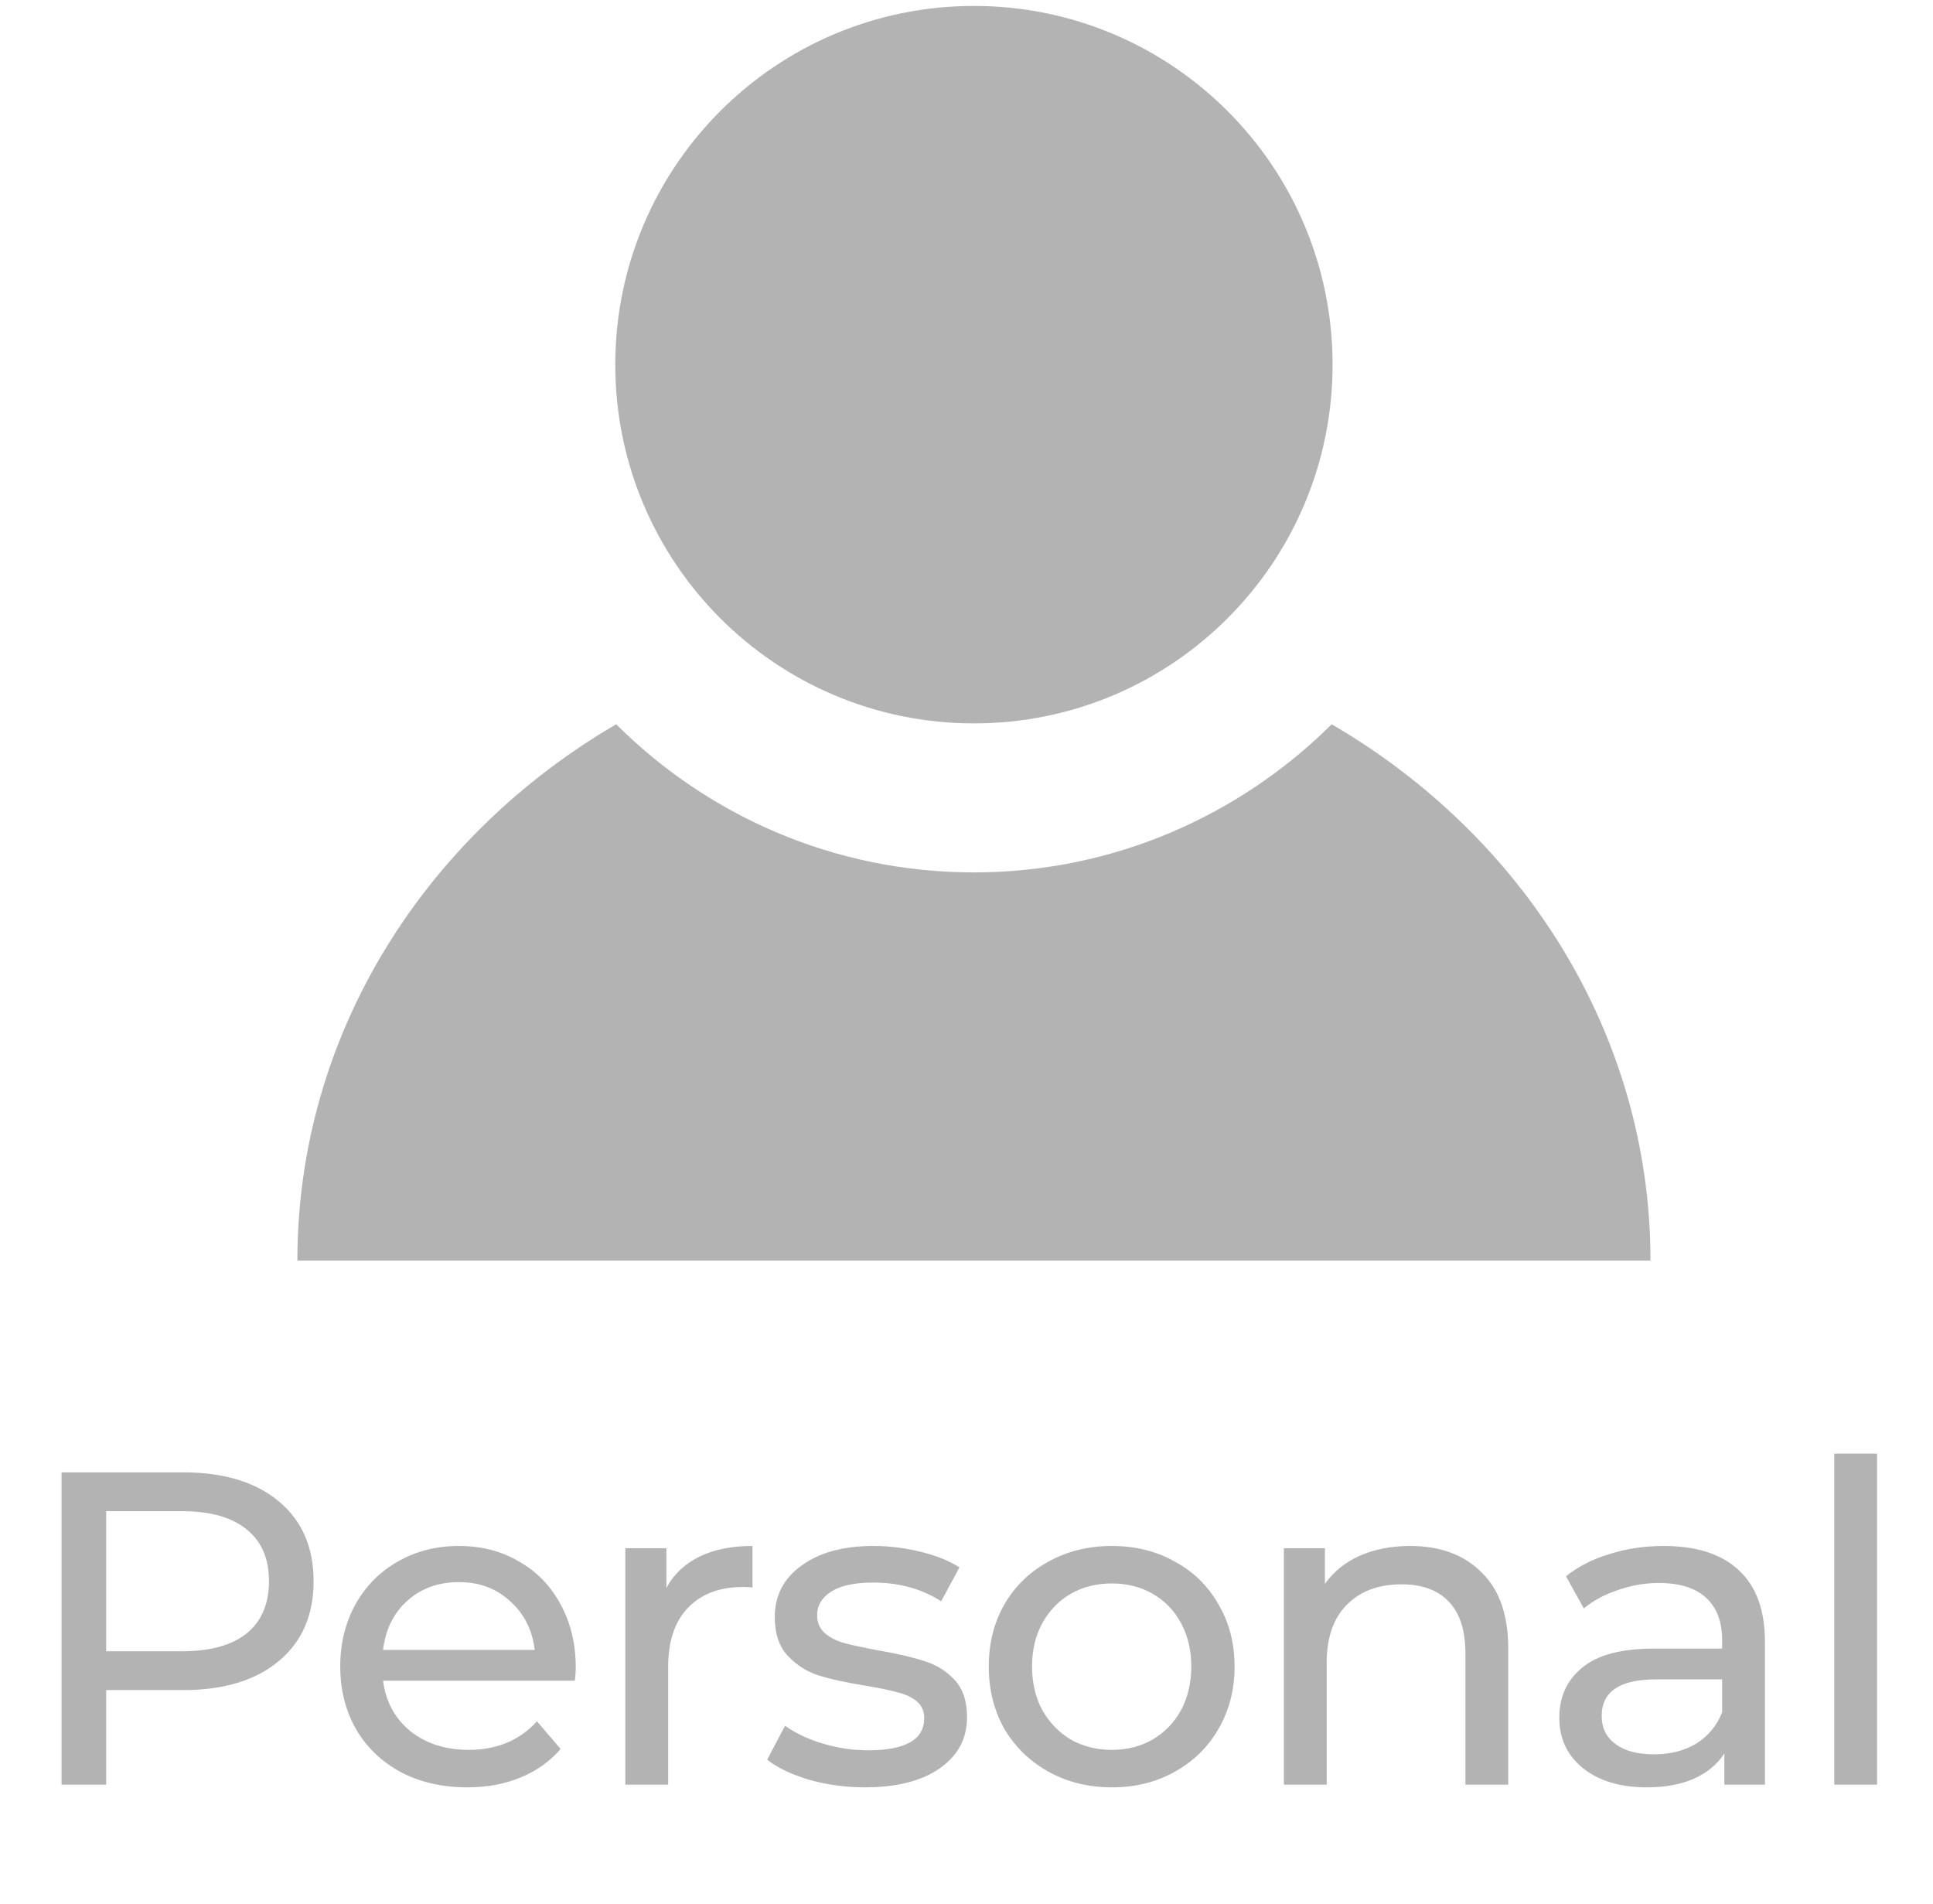
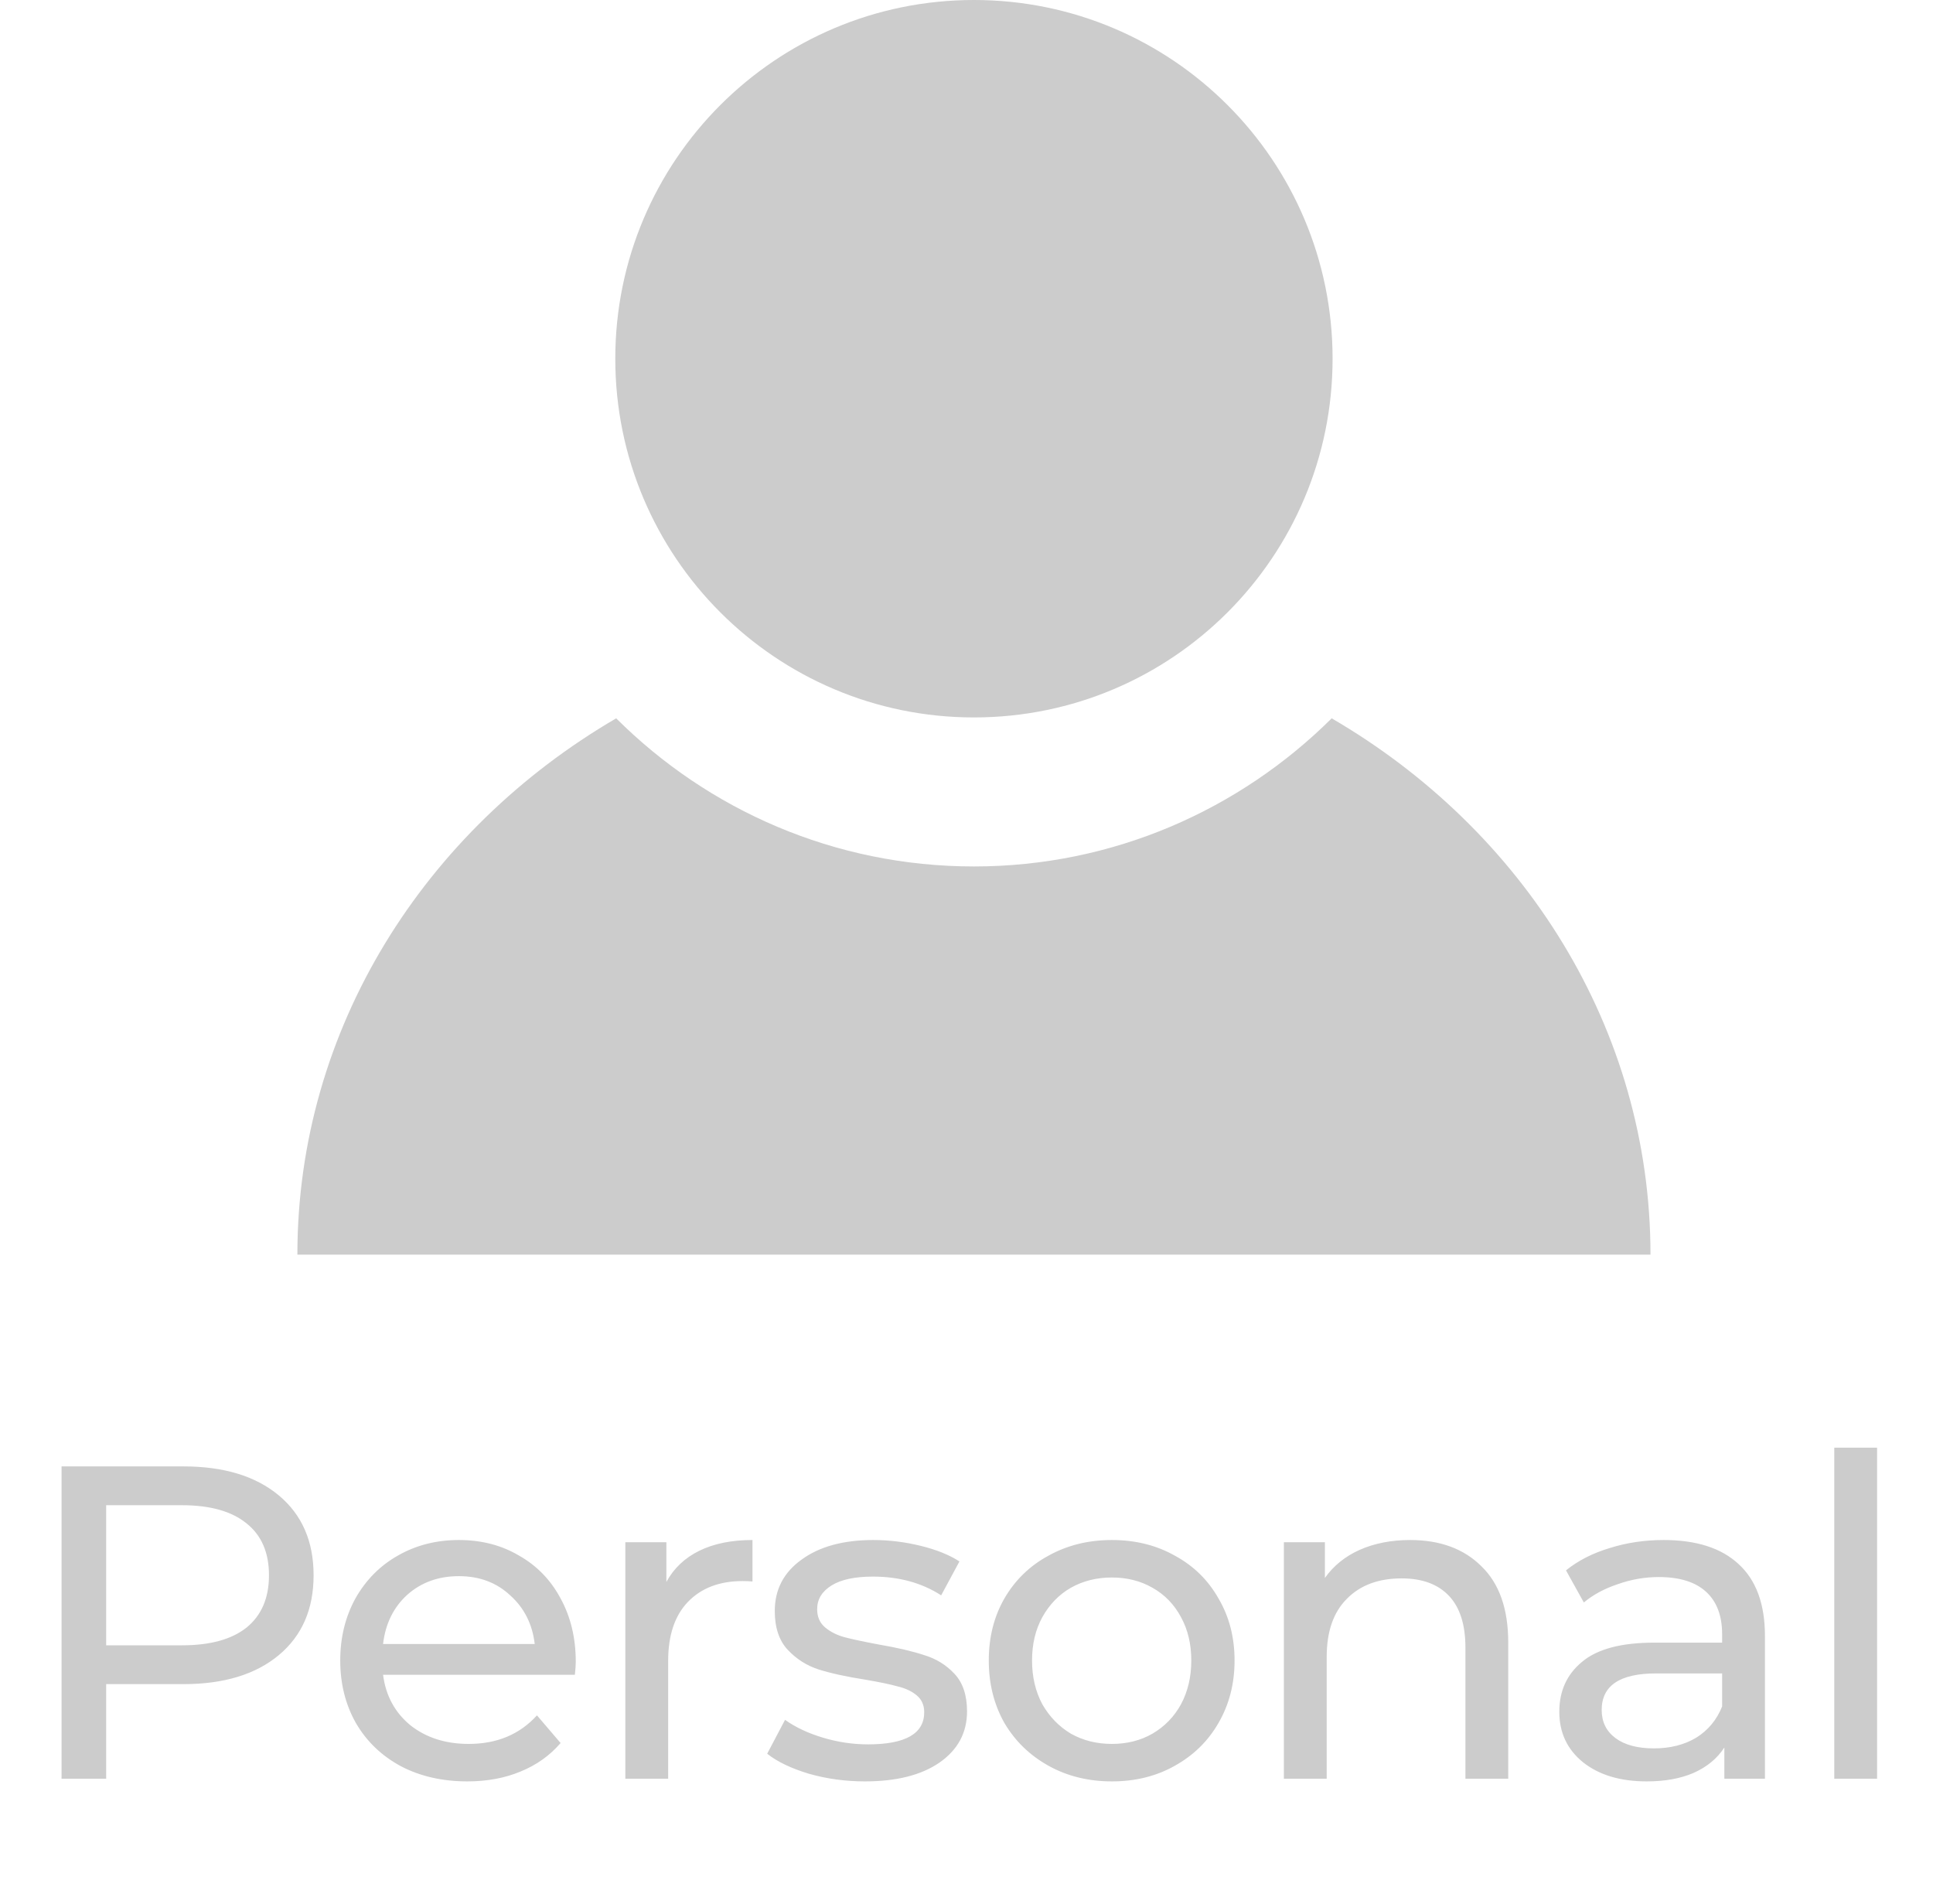
<svg xmlns="http://www.w3.org/2000/svg" width="65" height="64" viewBox="0 0 65 64" fill="none">
-   <g opacity="0.3">
-     <path d="M44.78 24.35C41.69 27.42 37.44 29.33 32.75 29.33C28.06 29.33 23.81 27.43 20.72 24.35C14.29 28.1 10 34.77 10 42.38H55.5C55.5 34.77 51.22 28.1 44.78 24.35Z" fill="black" />
-     <path d="M32.75 24.32C39.41 24.32 44.81 18.921 44.81 12.26C44.81 5.599 39.41 0.2 32.75 0.2C26.089 0.2 20.69 5.599 20.69 12.26C20.69 18.921 26.089 24.32 32.75 24.32Z" fill="black" />
-   </g>
-   <path opacity="0.3" d="M6.165 49.5C7.525 49.5 8.595 49.825 9.375 50.475C10.155 51.125 10.545 52.02 10.545 53.16C10.545 54.3 10.155 55.195 9.375 55.845C8.595 56.495 7.525 56.82 6.165 56.82H3.57V60H2.07V49.5H6.165ZM6.12 55.515C7.07 55.515 7.795 55.315 8.295 54.915C8.795 54.505 9.045 53.92 9.045 53.16C9.045 52.4 8.795 51.82 8.295 51.42C7.795 51.01 7.07 50.805 6.12 50.805H3.57V55.515H6.12ZM19.361 56.07C19.361 56.18 19.351 56.325 19.331 56.505H12.881C12.971 57.205 13.276 57.77 13.796 58.2C14.326 58.62 14.981 58.83 15.761 58.83C16.711 58.83 17.476 58.51 18.056 57.87L18.851 58.8C18.491 59.22 18.041 59.54 17.501 59.76C16.971 59.98 16.376 60.09 15.716 60.09C14.876 60.09 14.131 59.92 13.481 59.58C12.831 59.23 12.326 58.745 11.966 58.125C11.616 57.505 11.441 56.805 11.441 56.025C11.441 55.255 11.611 54.56 11.951 53.94C12.301 53.32 12.776 52.84 13.376 52.5C13.986 52.15 14.671 51.975 15.431 51.975C16.191 51.975 16.866 52.15 17.456 52.5C18.056 52.84 18.521 53.32 18.851 53.94C19.191 54.56 19.361 55.27 19.361 56.07ZM15.431 53.19C14.741 53.19 14.161 53.4 13.691 53.82C13.231 54.24 12.961 54.79 12.881 55.47H17.981C17.901 54.8 17.626 54.255 17.156 53.835C16.696 53.405 16.121 53.19 15.431 53.19ZM22.408 53.385C22.658 52.925 23.028 52.575 23.518 52.335C24.008 52.095 24.603 51.975 25.303 51.975V53.37C25.223 53.36 25.113 53.355 24.973 53.355C24.193 53.355 23.578 53.59 23.128 54.06C22.688 54.52 22.468 55.18 22.468 56.04V60H21.028V52.05H22.408V53.385ZM29.083 60.09C28.433 60.09 27.808 60.005 27.208 59.835C26.608 59.655 26.138 59.43 25.798 59.16L26.398 58.02C26.748 58.27 27.173 58.47 27.673 58.62C28.173 58.77 28.678 58.845 29.188 58.845C30.448 58.845 31.078 58.485 31.078 57.765C31.078 57.525 30.993 57.335 30.823 57.195C30.653 57.055 30.438 56.955 30.178 56.895C29.928 56.825 29.568 56.75 29.098 56.67C28.458 56.57 27.933 56.455 27.523 56.325C27.123 56.195 26.778 55.975 26.488 55.665C26.198 55.355 26.053 54.92 26.053 54.36C26.053 53.64 26.353 53.065 26.953 52.635C27.553 52.195 28.358 51.975 29.368 51.975C29.898 51.975 30.428 52.04 30.958 52.17C31.488 52.3 31.923 52.475 32.263 52.695L31.648 53.835C30.998 53.415 30.233 53.205 29.353 53.205C28.743 53.205 28.278 53.305 27.958 53.505C27.638 53.705 27.478 53.97 27.478 54.3C27.478 54.56 27.568 54.765 27.748 54.915C27.928 55.065 28.148 55.175 28.408 55.245C28.678 55.315 29.053 55.395 29.533 55.485C30.173 55.595 30.688 55.715 31.078 55.845C31.478 55.965 31.818 56.175 32.098 56.475C32.378 56.775 32.518 57.195 32.518 57.735C32.518 58.455 32.208 59.03 31.588 59.46C30.978 59.88 30.143 60.09 29.083 60.09ZM37.389 60.09C36.599 60.09 35.889 59.915 35.259 59.565C34.629 59.215 34.134 58.735 33.774 58.125C33.424 57.505 33.249 56.805 33.249 56.025C33.249 55.245 33.424 54.55 33.774 53.94C34.134 53.32 34.629 52.84 35.259 52.5C35.889 52.15 36.599 51.975 37.389 51.975C38.179 51.975 38.884 52.15 39.504 52.5C40.134 52.84 40.624 53.32 40.974 53.94C41.334 54.55 41.514 55.245 41.514 56.025C41.514 56.805 41.334 57.505 40.974 58.125C40.624 58.735 40.134 59.215 39.504 59.565C38.884 59.915 38.179 60.09 37.389 60.09ZM37.389 58.83C37.899 58.83 38.354 58.715 38.754 58.485C39.164 58.245 39.484 57.915 39.714 57.495C39.944 57.065 40.059 56.575 40.059 56.025C40.059 55.475 39.944 54.99 39.714 54.57C39.484 54.14 39.164 53.81 38.754 53.58C38.354 53.35 37.899 53.235 37.389 53.235C36.879 53.235 36.419 53.35 36.009 53.58C35.609 53.81 35.289 54.14 35.049 54.57C34.819 54.99 34.704 55.475 34.704 56.025C34.704 56.575 34.819 57.065 35.049 57.495C35.289 57.915 35.609 58.245 36.009 58.485C36.419 58.715 36.879 58.83 37.389 58.83ZM47.417 51.975C48.427 51.975 49.227 52.27 49.817 52.86C50.417 53.44 50.717 54.295 50.717 55.425V60H49.277V55.59C49.277 54.82 49.092 54.24 48.722 53.85C48.352 53.46 47.822 53.265 47.132 53.265C46.352 53.265 45.737 53.495 45.287 53.955C44.837 54.405 44.612 55.055 44.612 55.905V60H43.172V52.05H44.552V53.25C44.842 52.84 45.232 52.525 45.722 52.305C46.222 52.085 46.787 51.975 47.417 51.975ZM55.944 51.975C57.044 51.975 57.884 52.245 58.464 52.785C59.054 53.325 59.349 54.13 59.349 55.2V60H57.984V58.95C57.744 59.32 57.399 59.605 56.949 59.805C56.509 59.995 55.984 60.09 55.374 60.09C54.484 60.09 53.769 59.875 53.229 59.445C52.699 59.015 52.434 58.45 52.434 57.75C52.434 57.05 52.689 56.49 53.199 56.07C53.709 55.64 54.519 55.425 55.629 55.425H57.909V55.14C57.909 54.52 57.729 54.045 57.369 53.715C57.009 53.385 56.479 53.22 55.779 53.22C55.309 53.22 54.849 53.3 54.399 53.46C53.949 53.61 53.569 53.815 53.259 54.075L52.659 52.995C53.069 52.665 53.559 52.415 54.129 52.245C54.699 52.065 55.304 51.975 55.944 51.975ZM55.614 58.98C56.164 58.98 56.639 58.86 57.039 58.62C57.439 58.37 57.729 58.02 57.909 57.57V56.46H55.689C54.469 56.46 53.859 56.87 53.859 57.69C53.859 58.09 54.014 58.405 54.324 58.635C54.634 58.865 55.064 58.98 55.614 58.98ZM61.68 48.87H63.12V60H61.68V48.87Z" fill="black" />
+   <path d="M44.78 24.15C41.69 27.22 37.44 29.13 32.75 29.13C28.06 29.13 23.81 27.23 20.72 24.15C14.29 27.9 10 34.57 10 42.18H55.5C55.5 34.57 51.22 27.9 44.78 24.15Z" fill="black" fill-opacity="0.2" />
+   <path d="M32.75 24.12C39.411 24.12 44.81 18.721 44.81 12.06C44.81 5.399 39.411 0 32.75 0C26.089 0 20.69 5.399 20.69 12.06C20.69 18.721 26.089 24.12 32.75 24.12Z" fill="black" fill-opacity="0.2" />
+   <path d="M6.165 49.3C7.525 49.3 8.595 49.625 9.375 50.275C10.155 50.925 10.545 51.82 10.545 52.96C10.545 54.1 10.155 54.995 9.375 55.645C8.595 56.295 7.525 56.62 6.165 56.62H3.57V59.8H2.07V49.3H6.165ZM6.12 55.315C7.07 55.315 7.795 55.115 8.295 54.715C8.795 54.305 9.045 53.72 9.045 52.96C9.045 52.2 8.795 51.62 8.295 51.22C7.795 50.81 7.07 50.605 6.12 50.605H3.57V55.315H6.12ZM19.361 55.87C19.361 55.98 19.351 56.125 19.331 56.305H12.881C12.971 57.005 13.276 57.57 13.796 58C14.326 58.42 14.981 58.63 15.761 58.63C16.711 58.63 17.476 58.31 18.056 57.67L18.851 58.6C18.491 59.02 18.041 59.34 17.501 59.56C16.971 59.78 16.376 59.89 15.716 59.89C14.876 59.89 14.131 59.72 13.481 59.38C12.831 59.03 12.326 58.545 11.966 57.925C11.616 57.305 11.441 56.605 11.441 55.825C11.441 55.055 11.611 54.36 11.951 53.74C12.301 53.12 12.776 52.64 13.376 52.3C13.986 51.95 14.671 51.775 15.431 51.775C16.191 51.775 16.866 51.95 17.456 52.3C18.056 52.64 18.521 53.12 18.851 53.74C19.191 54.36 19.361 55.07 19.361 55.87ZM15.431 52.99C14.741 52.99 14.161 53.2 13.691 53.62C13.231 54.04 12.961 54.59 12.881 55.27H17.981C17.901 54.6 17.626 54.055 17.156 53.635C16.696 53.205 16.121 52.99 15.431 52.99ZM22.408 53.185C22.658 52.725 23.028 52.375 23.518 52.135C24.008 51.895 24.603 51.775 25.303 51.775V53.17C25.223 53.16 25.113 53.155 24.973 53.155C24.193 53.155 23.578 53.39 23.128 53.86C22.688 54.32 22.468 54.98 22.468 55.84V59.8H21.028V51.85H22.408V53.185ZM29.083 59.89C28.433 59.89 27.808 59.805 27.208 59.635C26.608 59.455 26.138 59.23 25.798 58.96L26.398 57.82C26.748 58.07 27.173 58.27 27.673 58.42C28.173 58.57 28.678 58.645 29.188 58.645C30.448 58.645 31.078 58.285 31.078 57.565C31.078 57.325 30.993 57.135 30.823 56.995C30.653 56.855 30.438 56.755 30.178 56.695C29.928 56.625 29.568 56.55 29.098 56.47C28.458 56.37 27.933 56.255 27.523 56.125C27.123 55.995 26.778 55.775 26.488 55.465C26.198 55.155 26.053 54.72 26.053 54.16C26.053 53.44 26.353 52.865 26.953 52.435C27.553 51.995 28.358 51.775 29.368 51.775C29.898 51.775 30.428 51.84 30.958 51.97C31.488 52.1 31.923 52.275 32.263 52.495L31.648 53.635C30.998 53.215 30.233 53.005 29.353 53.005C28.743 53.005 28.278 53.105 27.958 53.305C27.638 53.505 27.478 53.77 27.478 54.1C27.478 54.36 27.568 54.565 27.748 54.715C27.928 54.865 28.148 54.975 28.408 55.045C28.678 55.115 29.053 55.195 29.533 55.285C30.173 55.395 30.688 55.515 31.078 55.645C31.478 55.765 31.818 55.975 32.098 56.275C32.378 56.575 32.518 56.995 32.518 57.535C32.518 58.255 32.208 58.83 31.588 59.26C30.978 59.68 30.143 59.89 29.083 59.89ZM37.389 59.89C36.599 59.89 35.889 59.715 35.259 59.365C34.629 59.015 34.134 58.535 33.774 57.925C33.424 57.305 33.249 56.605 33.249 55.825C33.249 55.045 33.424 54.35 33.774 53.74C34.134 53.12 34.629 52.64 35.259 52.3C35.889 51.95 36.599 51.775 37.389 51.775C38.179 51.775 38.884 51.95 39.504 52.3C40.134 52.64 40.624 53.12 40.974 53.74C41.334 54.35 41.514 55.045 41.514 55.825C41.514 56.605 41.334 57.305 40.974 57.925C40.624 58.535 40.134 59.015 39.504 59.365C38.884 59.715 38.179 59.89 37.389 59.89ZM37.389 58.63C37.899 58.63 38.354 58.515 38.754 58.285C39.164 58.045 39.484 57.715 39.714 57.295C39.944 56.865 40.059 56.375 40.059 55.825C40.059 55.275 39.944 54.79 39.714 54.37C39.484 53.94 39.164 53.61 38.754 53.38C38.354 53.15 37.899 53.035 37.389 53.035C36.879 53.035 36.419 53.15 36.009 53.38C35.609 53.61 35.289 53.94 35.049 54.37C34.819 54.79 34.704 55.275 34.704 55.825C34.704 56.375 34.819 56.865 35.049 57.295C35.289 57.715 35.609 58.045 36.009 58.285C36.419 58.515 36.879 58.63 37.389 58.63ZM47.417 51.775C48.427 51.775 49.227 52.07 49.817 52.66C50.417 53.24 50.717 54.095 50.717 55.225V59.8H49.277V55.39C49.277 54.62 49.092 54.04 48.722 53.65C48.352 53.26 47.822 53.065 47.132 53.065C46.352 53.065 45.737 53.295 45.287 53.755C44.837 54.205 44.612 54.855 44.612 55.705V59.8H43.172V51.85H44.552V53.05C44.842 52.64 45.232 52.325 45.722 52.105C46.222 51.885 46.787 51.775 47.417 51.775ZM55.944 51.775C57.044 51.775 57.884 52.045 58.464 52.585C59.054 53.125 59.349 53.93 59.349 55V59.8H57.984V58.75C57.744 59.12 57.399 59.405 56.949 59.605C56.509 59.795 55.984 59.89 55.374 59.89C54.484 59.89 53.769 59.675 53.229 59.245C52.699 58.815 52.434 58.25 52.434 57.55C52.434 56.85 52.689 56.29 53.199 55.87C53.709 55.44 54.519 55.225 55.629 55.225H57.909V54.94C57.909 54.32 57.729 53.845 57.369 53.515C57.009 53.185 56.479 53.02 55.779 53.02C55.309 53.02 54.849 53.1 54.399 53.26C53.949 53.41 53.569 53.615 53.259 53.875L52.659 52.795C53.069 52.465 53.559 52.215 54.129 52.045C54.699 51.865 55.304 51.775 55.944 51.775ZM55.614 58.78C56.164 58.78 56.639 58.66 57.039 58.42C57.439 58.17 57.729 57.82 57.909 57.37V56.26H55.689C54.469 56.26 53.859 56.67 53.859 57.49C53.859 57.89 54.014 58.205 54.324 58.435C54.634 58.665 55.064 58.78 55.614 58.78ZM61.68 48.67H63.12V59.8H61.68V48.67Z" fill="black" fill-opacity="0.2" />
</svg>
